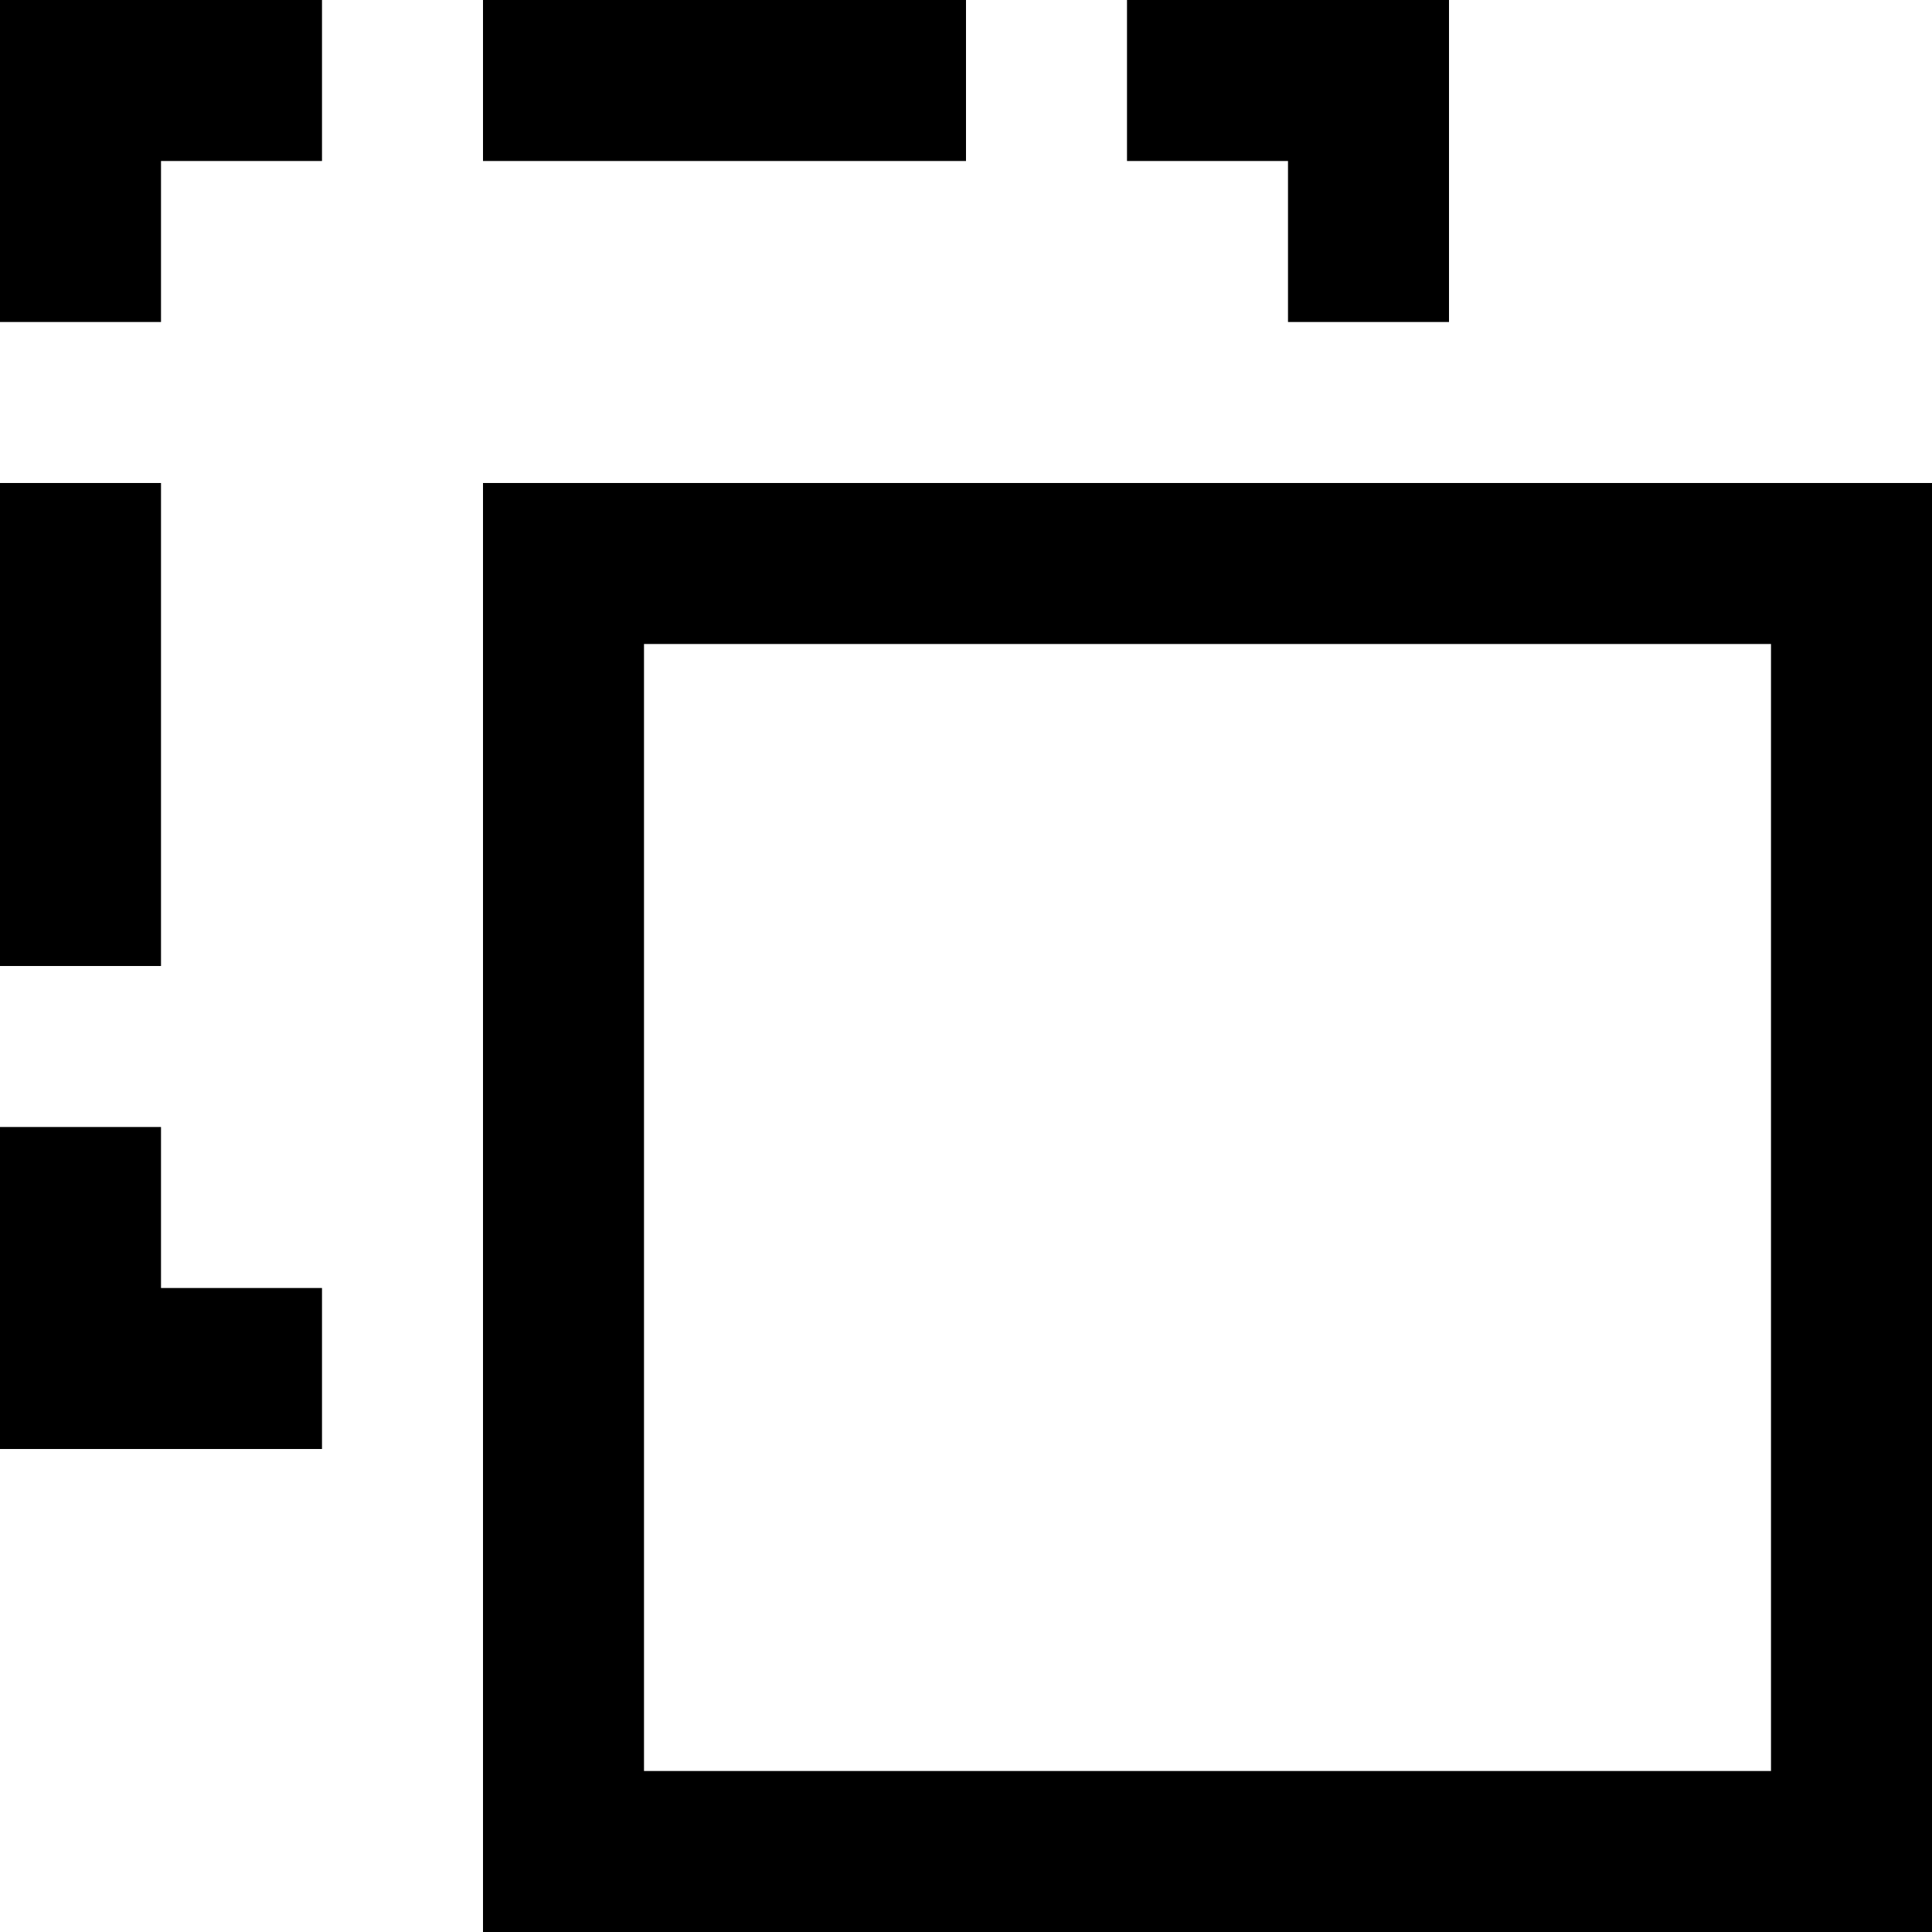
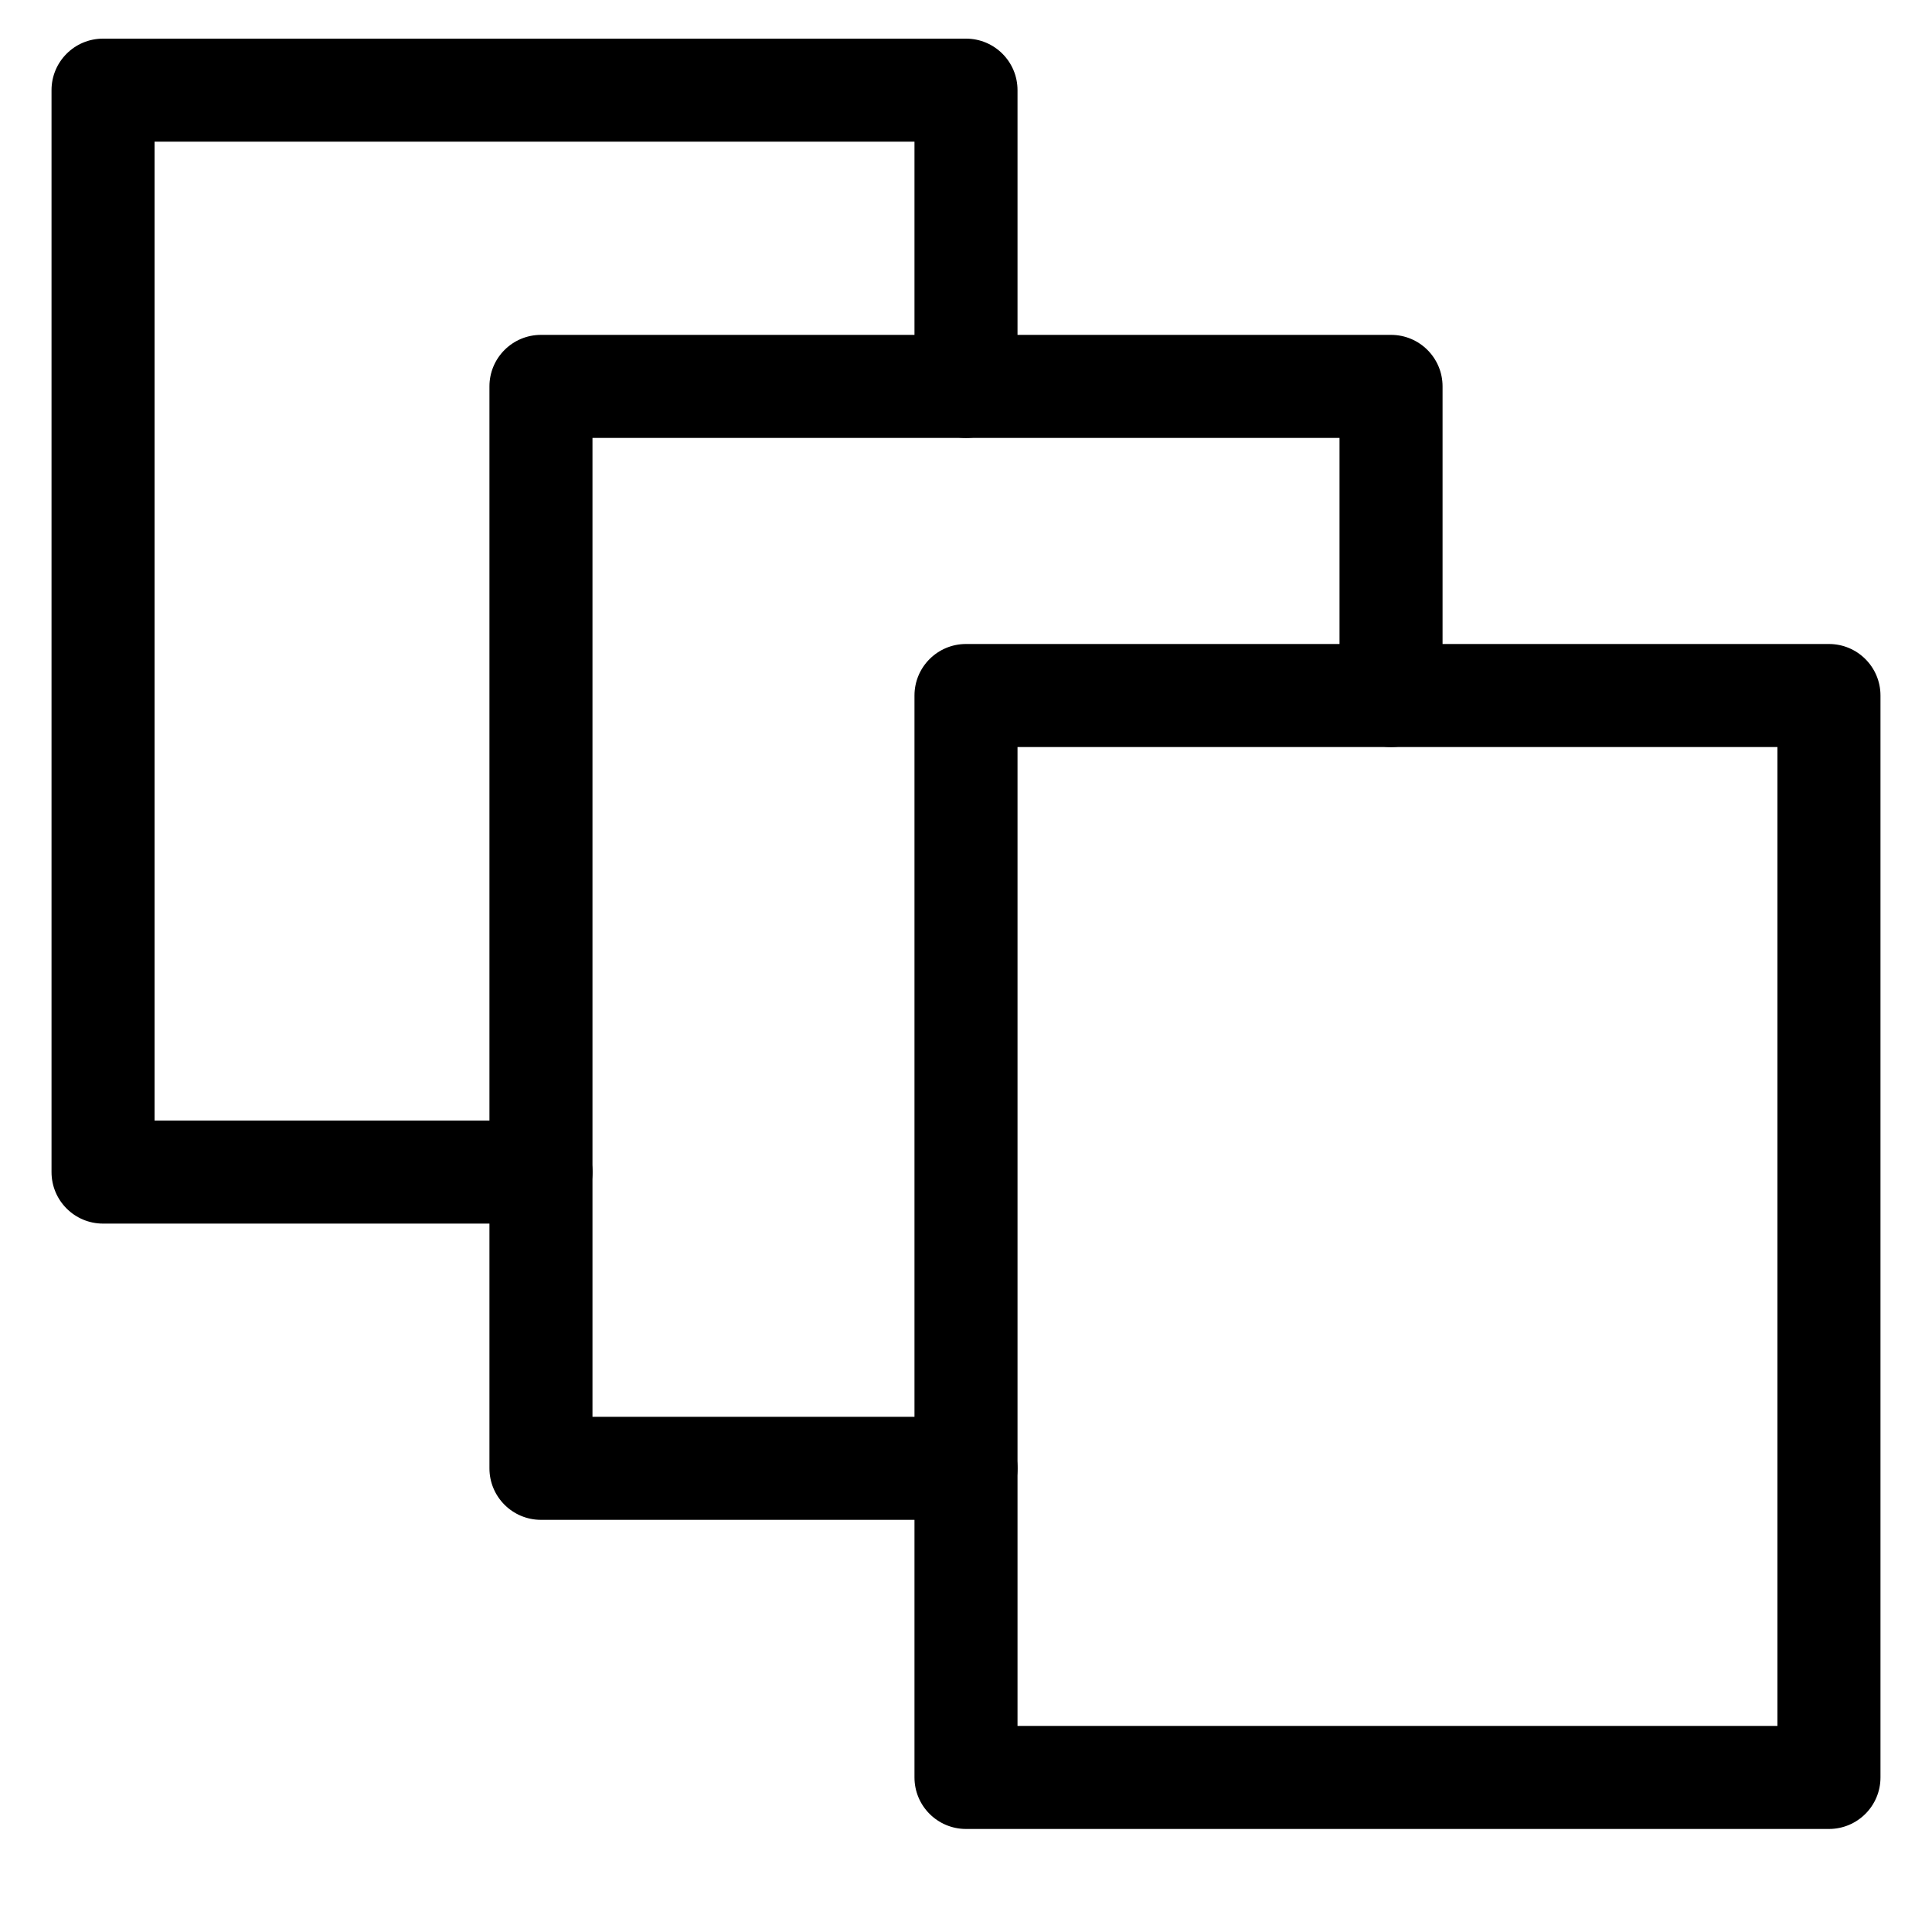
- <svg xmlns="http://www.w3.org/2000/svg" fill="#000000" height="800px" width="800px" version="1.1" id="XMLID_158_" viewBox="0 0 24 24" xml:space="preserve">
-   <g id="clone">
-     <g>
-       <path d="M24,24H6V6h18V24z M8,22h14V8H8V22z M4,18H0v-4h2v2h2V18z M2,12H0V6h2V12z M18,4h-2V2h-2V0h4V4z M2,4H0V0h4v2H2V4z M12,2    H6V0h6V2z" />
-     </g>
-   </g>
+ <svg xmlns="http://www.w3.org/2000/svg" width="15" height="15" viewBox="0 0 15 15" fill="none">
+   <path fill-rule="evenodd" clip-rule="evenodd" d="M7.1 5.4C7.1 5.179 7.279 5 7.5 5H14.2C14.421 5 14.6 5.179 14.6 5.4V13.8C14.6 14.021 14.421 14.2 14.2 14.2H7.5C7.279 14.2 7.1 14.021 7.1 13.8V5.4ZM7.9 5.8V13.4H13.8V5.8H7.9Z" fill="black" />
+   <path fill-rule="evenodd" clip-rule="evenodd" d="M3.8 3C3.8 2.779 3.979 2.6 4.2 2.6H10.8C11.021 2.6 11.2 2.779 11.2 3V5.4C11.2 5.621 11.021 5.8 10.8 5.8C10.579 5.8 10.4 5.621 10.4 5.4V3.4H4.6V11H7.5C7.721 11 7.9 11.179 7.9 11.4C7.9 11.621 7.721 11.8 7.5 11.8H4.2C3.979 11.8 3.8 11.621 3.8 11.4V3Z" fill="black" />
+   <path fill-rule="evenodd" clip-rule="evenodd" d="M0.4 0.7C0.4 0.479 0.579 0.3 0.8 0.3H7.5C7.721 0.3 7.9 0.479 7.9 0.7V3C7.9 3.221 7.721 3.4 7.5 3.4C7.279 3.4 7.1 3.221 7.1 3V1.1H1.2V8.7H4.2C4.421 8.7 4.6 8.879 4.6 9.1C4.6 9.321 4.421 9.5 4.2 9.5H0.8C0.579 9.5 0.4 9.321 0.4 9.1V0.7Z" fill="black" />
</svg>
